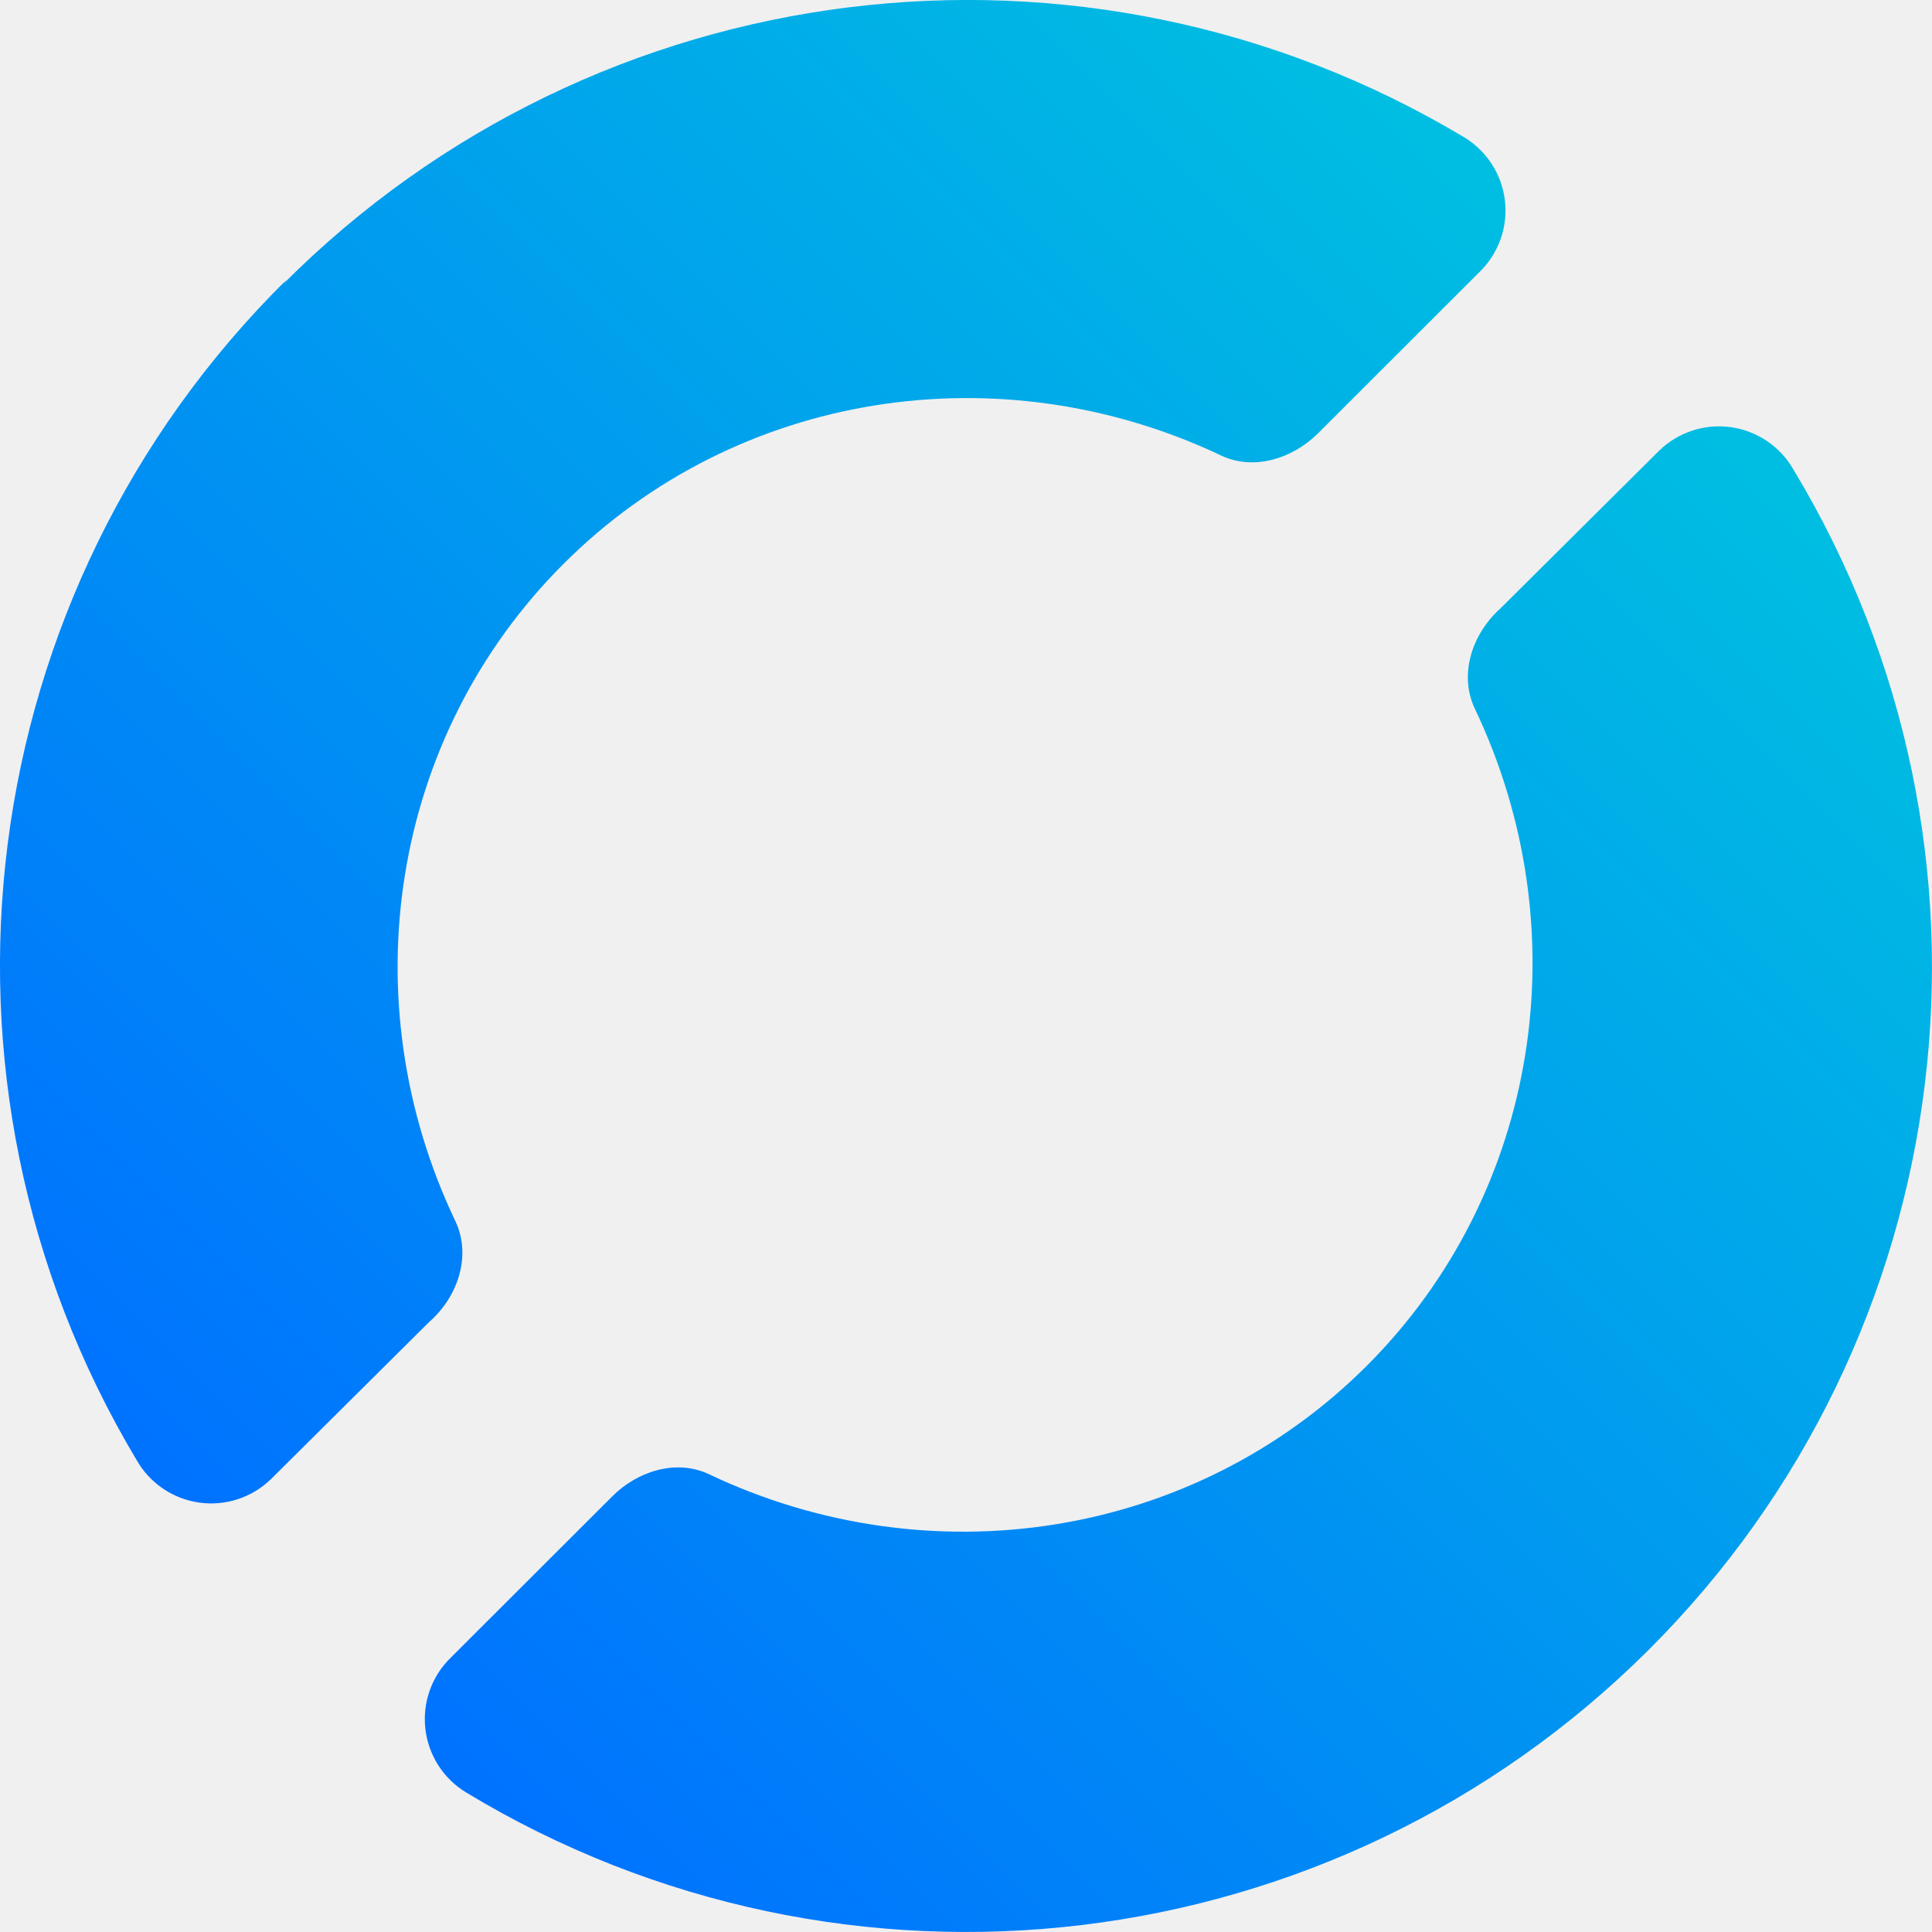
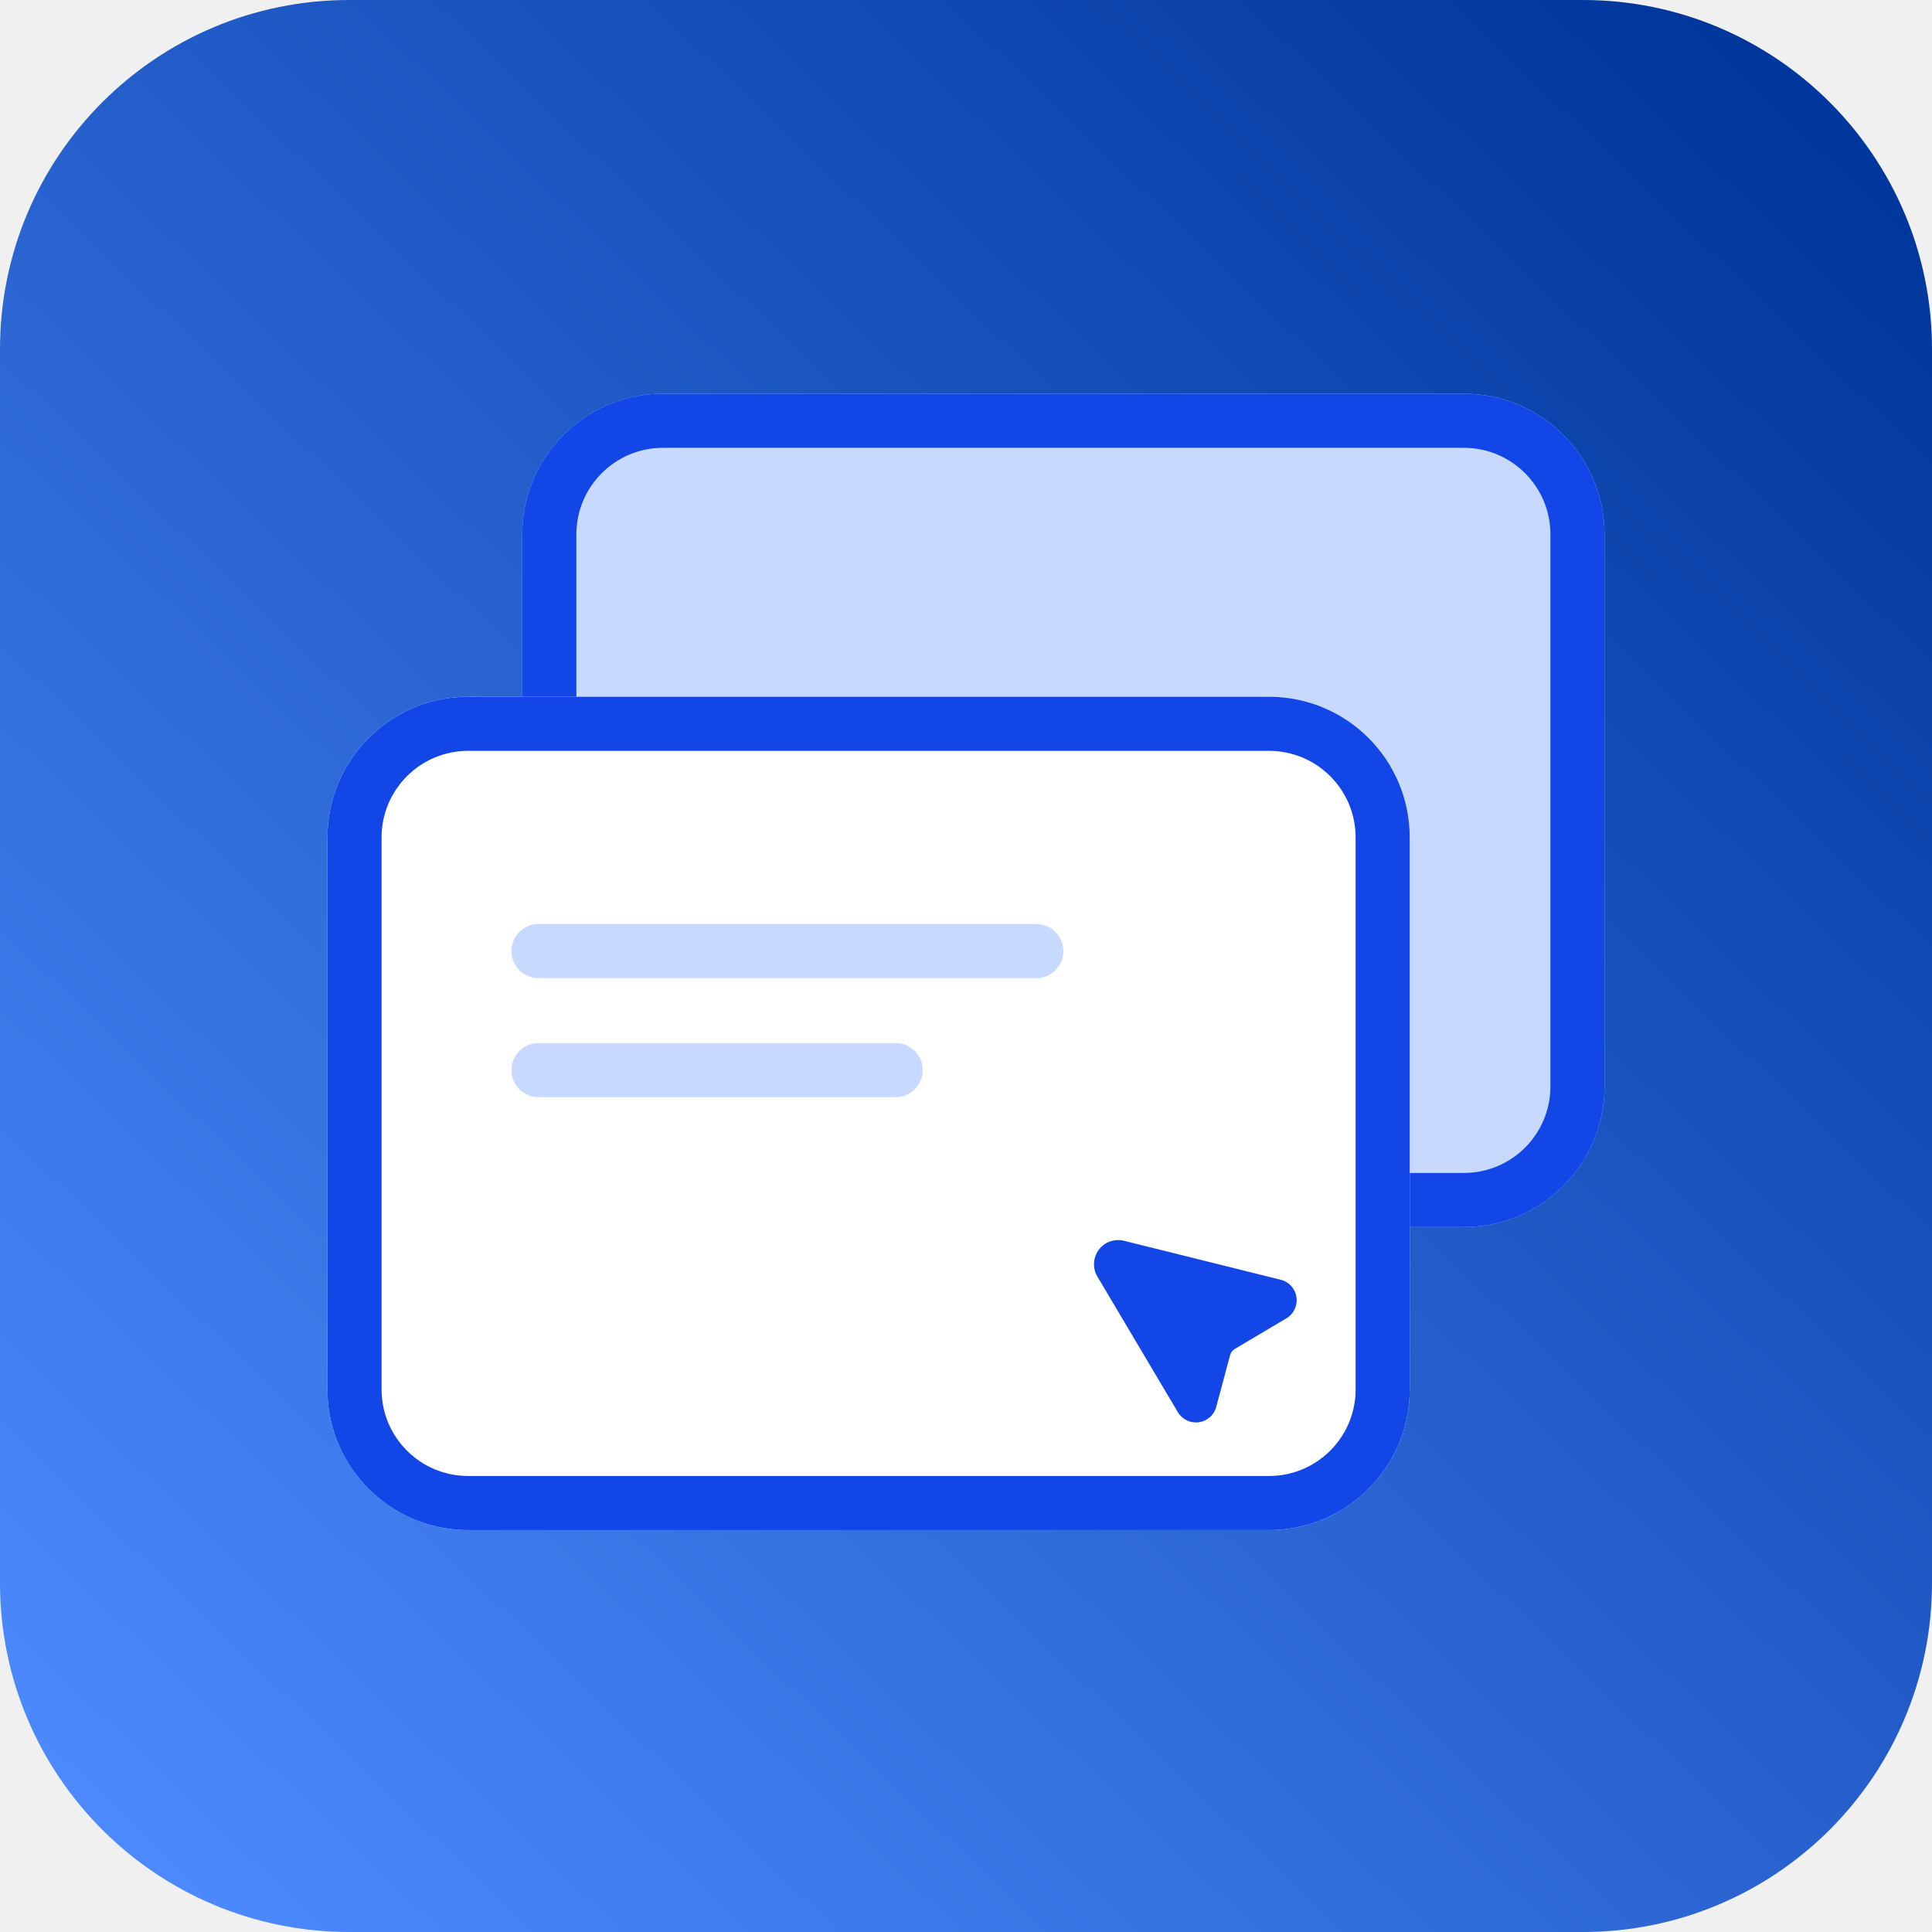
- <svg xmlns="http://www.w3.org/2000/svg" xmlns:xlink="http://www.w3.org/1999/xlink" xml:space="preserve" viewBox="66.993 897.484 26 26">
-   <linearGradient id="a" x1=".148" x2=".845" y1=".851" y2=".154" gradientTransform="matrix(26.301 0 0 26.331 90.674 911.757)" gradientUnits="userSpaceOnUse">
-     <stop offset="0" stop-color="#0071ff" />
-     <stop offset="1" stop-color="#00bfe1" />
-   </linearGradient>
+ <svg xmlns="http://www.w3.org/2000/svg" width="236" height="236" viewBox="0 0 236 236" fill="none">
+   <path d="M0 42.651C0 19.095 19.095 0 42.651 0H193.349C216.905 0 236 19.095 236 42.651V193.349C236 216.905 216.905 236 193.349 236H42.651C19.095 236 0 216.905 0 193.349V42.651Z" fill="url(#paint0_linear_23573_137)" />
+   <path d="M63.796 65.28C63.796 55.788 71.491 48.093 80.983 48.093H178.813C188.305 48.093 196 55.788 196 65.28V132.703C196 142.195 188.305 149.89 178.813 149.89H80.983C71.491 149.89 63.796 142.195 63.796 132.703V65.28Z" fill="#C8D9FF" />
+   <path d="M178.813 143.28V149.89H80.983V143.28H178.813ZM189.39 132.703V65.28C189.39 59.439 184.654 54.703 178.813 54.703H80.983C75.142 54.703 70.407 59.439 70.407 65.28V132.703C70.407 138.545 75.142 143.28 80.983 143.28V149.89L80.539 149.885C71.4 149.653 64.033 142.286 63.802 133.148L63.796 132.703V65.28C63.796 55.936 71.252 48.334 80.539 48.098L80.983 48.093H178.813C188.305 48.093 196 55.788 196 65.28V132.703L195.995 133.148C195.759 142.434 188.157 149.89 178.813 149.89V143.28C184.654 143.28 189.39 138.545 189.39 132.703Z" fill="#1246E6" />
+   <path d="M40 102.297C40 92.805 47.695 85.11 57.186 85.11H155.017C164.509 85.11 172.203 92.805 172.203 102.297V169.72C172.203 179.212 164.509 186.907 155.017 186.907H57.186C47.695 186.907 40 179.212 40 169.72V102.297Z" fill="white" />
+   <path d="M155.017 180.297V186.907H57.186V180.297H155.017ZM165.593 169.72V102.297C165.593 96.456 160.858 91.72 155.017 91.72H57.186C51.345 91.72 46.61 96.456 46.61 102.297V169.72C46.61 175.561 51.345 180.297 57.186 180.297V186.907L56.742 186.902C47.603 186.67 40.237 179.303 40.005 170.164L40 169.72V102.297C40 92.953 47.456 85.351 56.742 85.115L57.186 85.11H155.017C164.509 85.11 172.203 92.805 172.203 102.297V169.72L172.198 170.164C171.963 179.451 164.36 186.907 155.017 186.907V180.297C160.858 180.297 165.593 175.561 165.593 169.72Z" fill="#1246E6" />
+   <path d="M62.475 116.178C62.475 114.353 63.954 112.873 65.78 112.873H126.593C128.419 112.873 129.898 114.353 129.898 116.178V116.178C129.898 118.003 128.419 119.483 126.593 119.483H65.78C63.954 119.483 62.475 118.003 62.475 116.178V116.178Z" fill="#C8D9FF" />
+   <path d="M62.475 130.72C62.475 128.895 63.954 127.415 65.78 127.415H109.407C111.232 127.415 112.712 128.895 112.712 130.72V130.72C112.712 132.546 111.232 134.025 109.407 134.025H65.78C63.954 134.025 62.475 132.546 62.475 130.72V130.72Z" fill="#C8D9FF" />
+   <path d="M137.297 151.565C136.145 151.28 134.925 151.712 134.217 152.67C133.51 153.627 133.442 154.913 134.049 155.936L143.878 172.501C144.405 173.388 145.418 173.878 146.439 173.734C147.46 173.589 148.302 172.859 148.568 171.856L150.254 165.552C150.337 165.226 150.554 164.943 150.838 164.775L157.137 161.037C158.035 160.504 158.519 159.48 158.367 158.447C158.216 157.415 157.456 156.575 156.448 156.327L137.297 151.565Z" fill="#1246E6" />
  <defs>
-     <linearGradient xlink:href="#a" id="b" x1=".148" x2=".845" y1=".851" y2=".154" gradientTransform="matrix(26.00048 0 0 25.99935 66.993 897.485)" gradientUnits="userSpaceOnUse" />
+     <linearGradient id="paint0_linear_23573_137" x1="16.5" y1="236" x2="225" y2="18.5" gradientUnits="userSpaceOnUse">
+       <stop stop-color="#4D8BFF" />
+       <stop offset="1" stop-color="#00379D" />
+     </linearGradient>
  </defs>
-   <path fill="url(#b)" d="m89.318 903.552-2.135 2.122c-.376.337-.558.879-.347 1.337 1.422 2.976.882 6.524-1.452 8.856-2.335 2.331-5.887 2.87-8.866 1.449-.439-.197-.954-.03-1.292.312l-2.17 2.167a1.154 1.154 0 0 0 .208 1.81 13.005 13.005 0 0 0 15.91-1.912 12.97 12.97 0 0 0 1.956-15.887 1.154 1.154 0 0 0-1.812-.254zm-18.467-2.305a12.969 12.969 0 0 0-2.02 15.885 1.154 1.154 0 0 0 1.812.254l2.124-2.11c.385-.336.572-.884.359-1.348-1.423-2.976-.884-6.524 1.451-8.856 2.334-2.332 5.887-2.871 8.866-1.45.434.194.942.033 1.281-.3l2.182-2.18a1.152 1.152 0 0 0-.208-1.81 13.009 13.009 0 0 0-15.893 1.973z" />
</svg>
